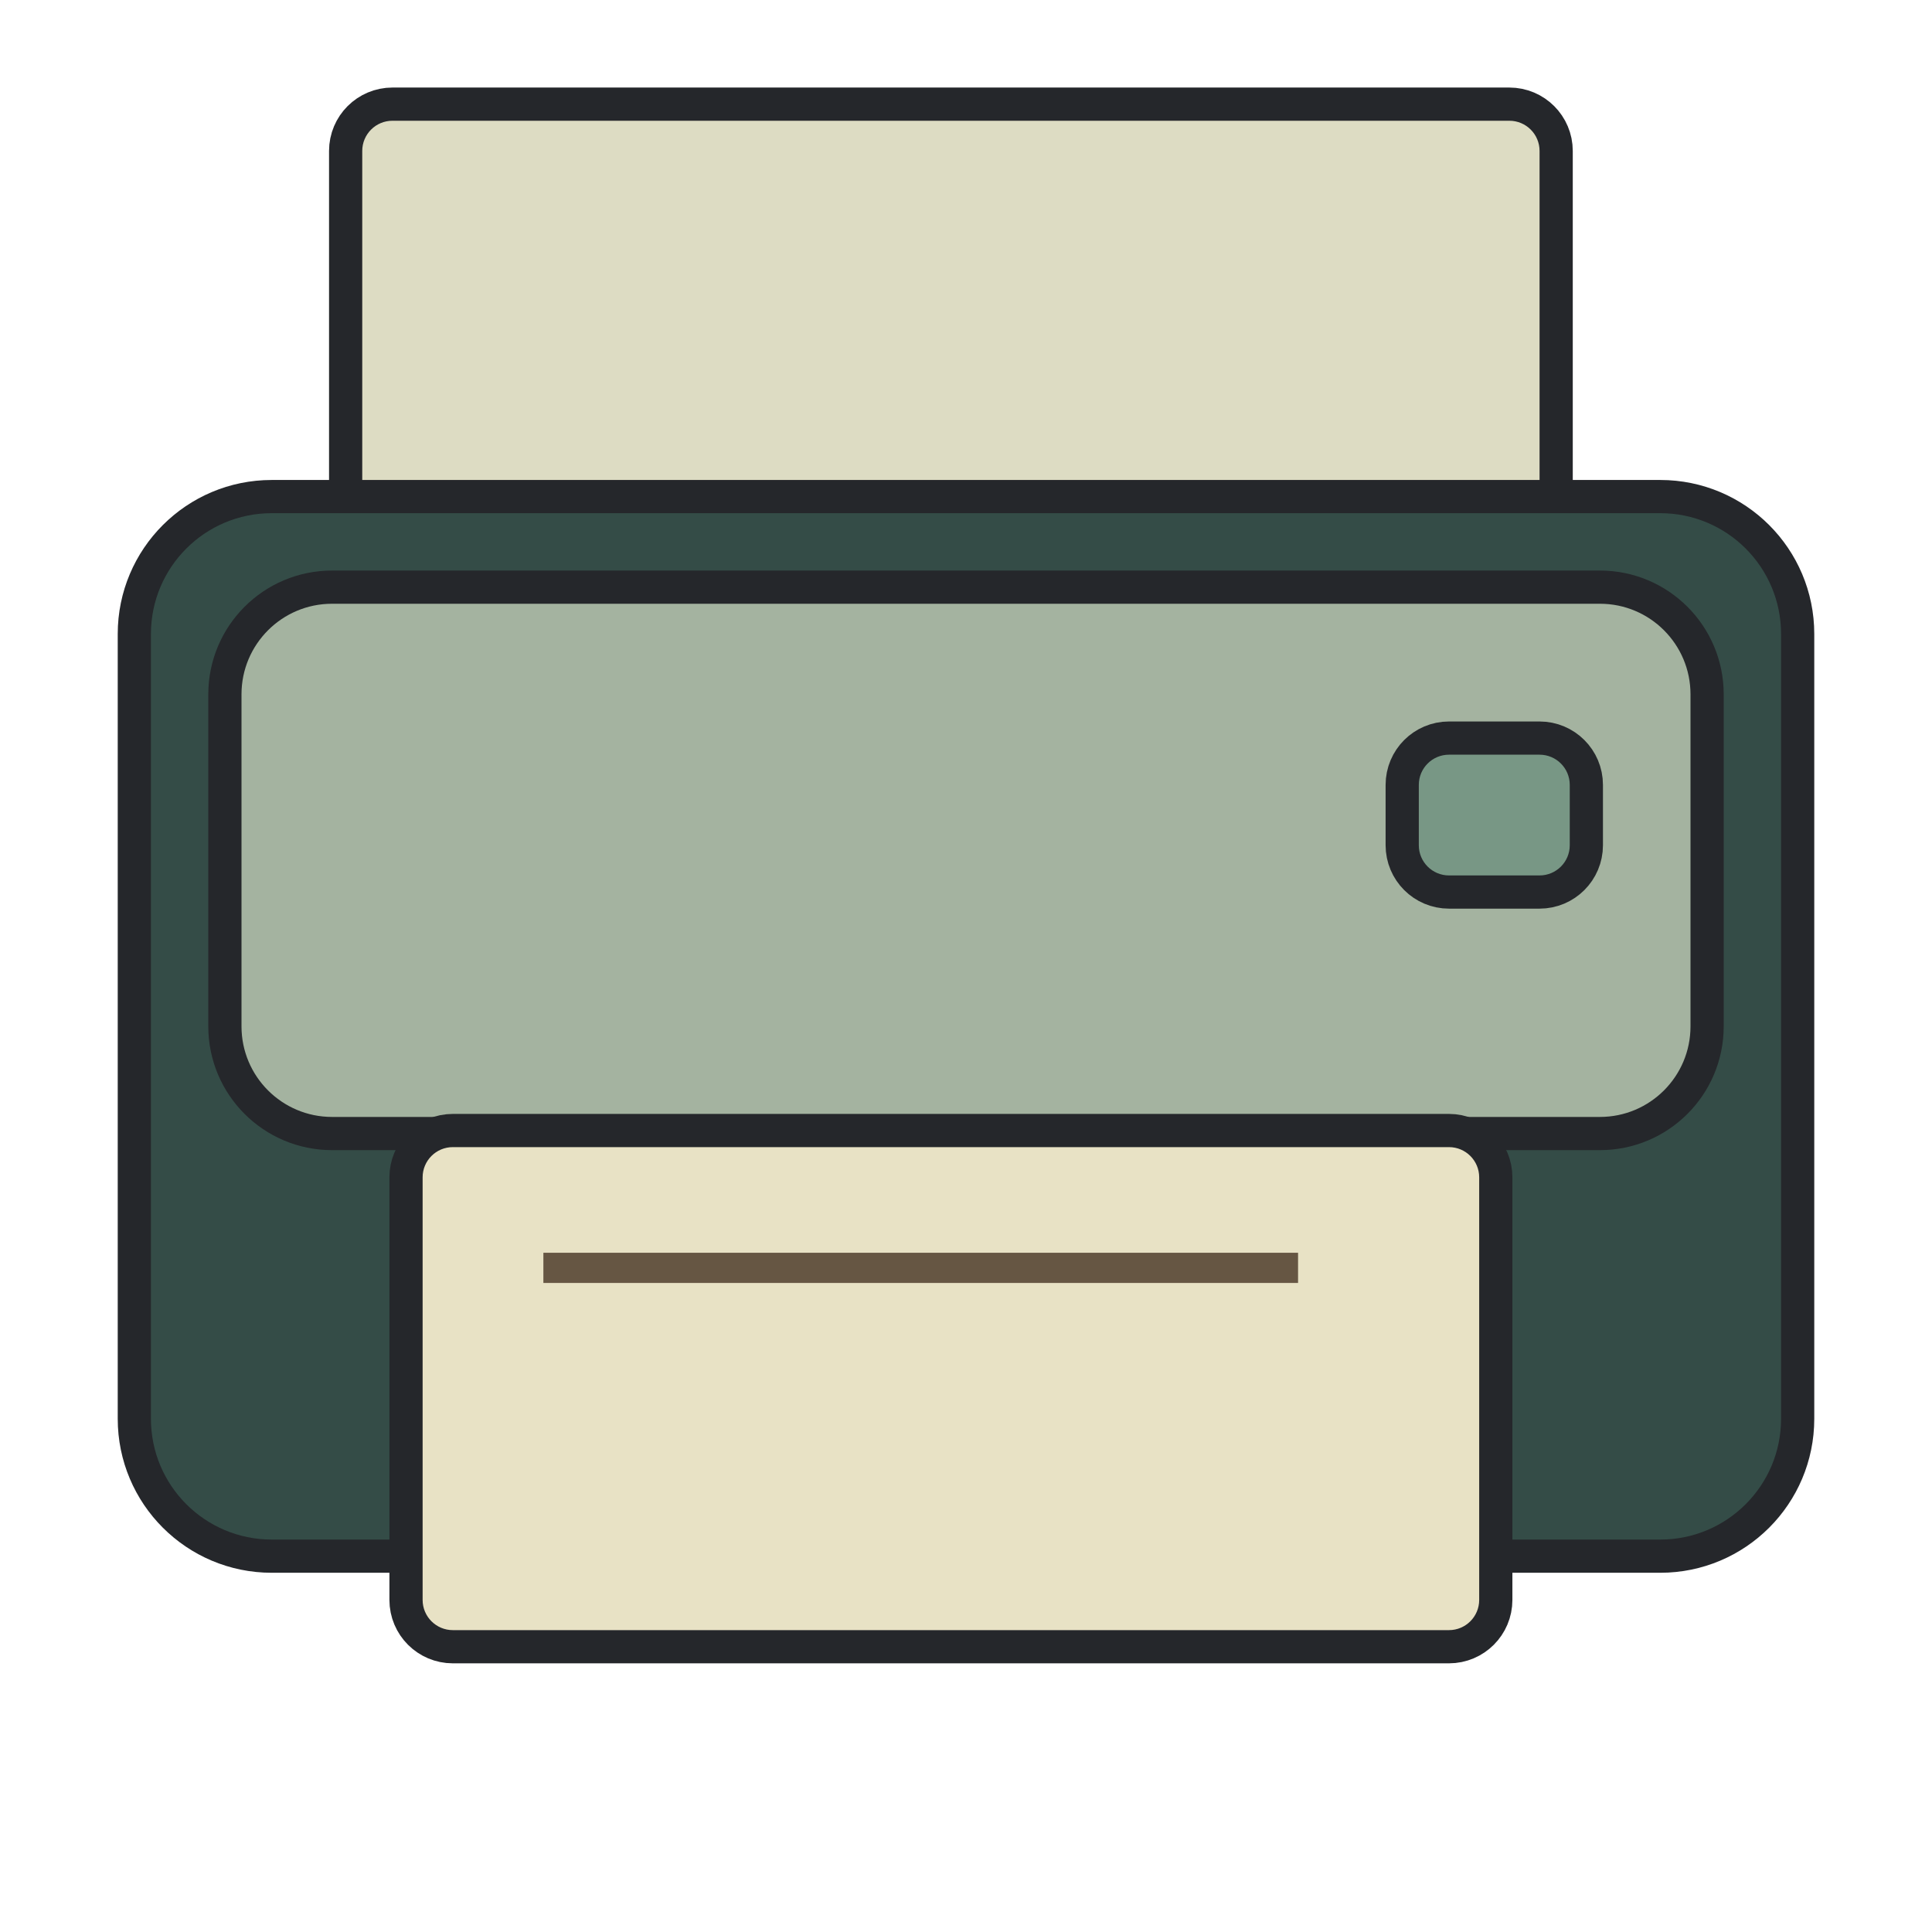
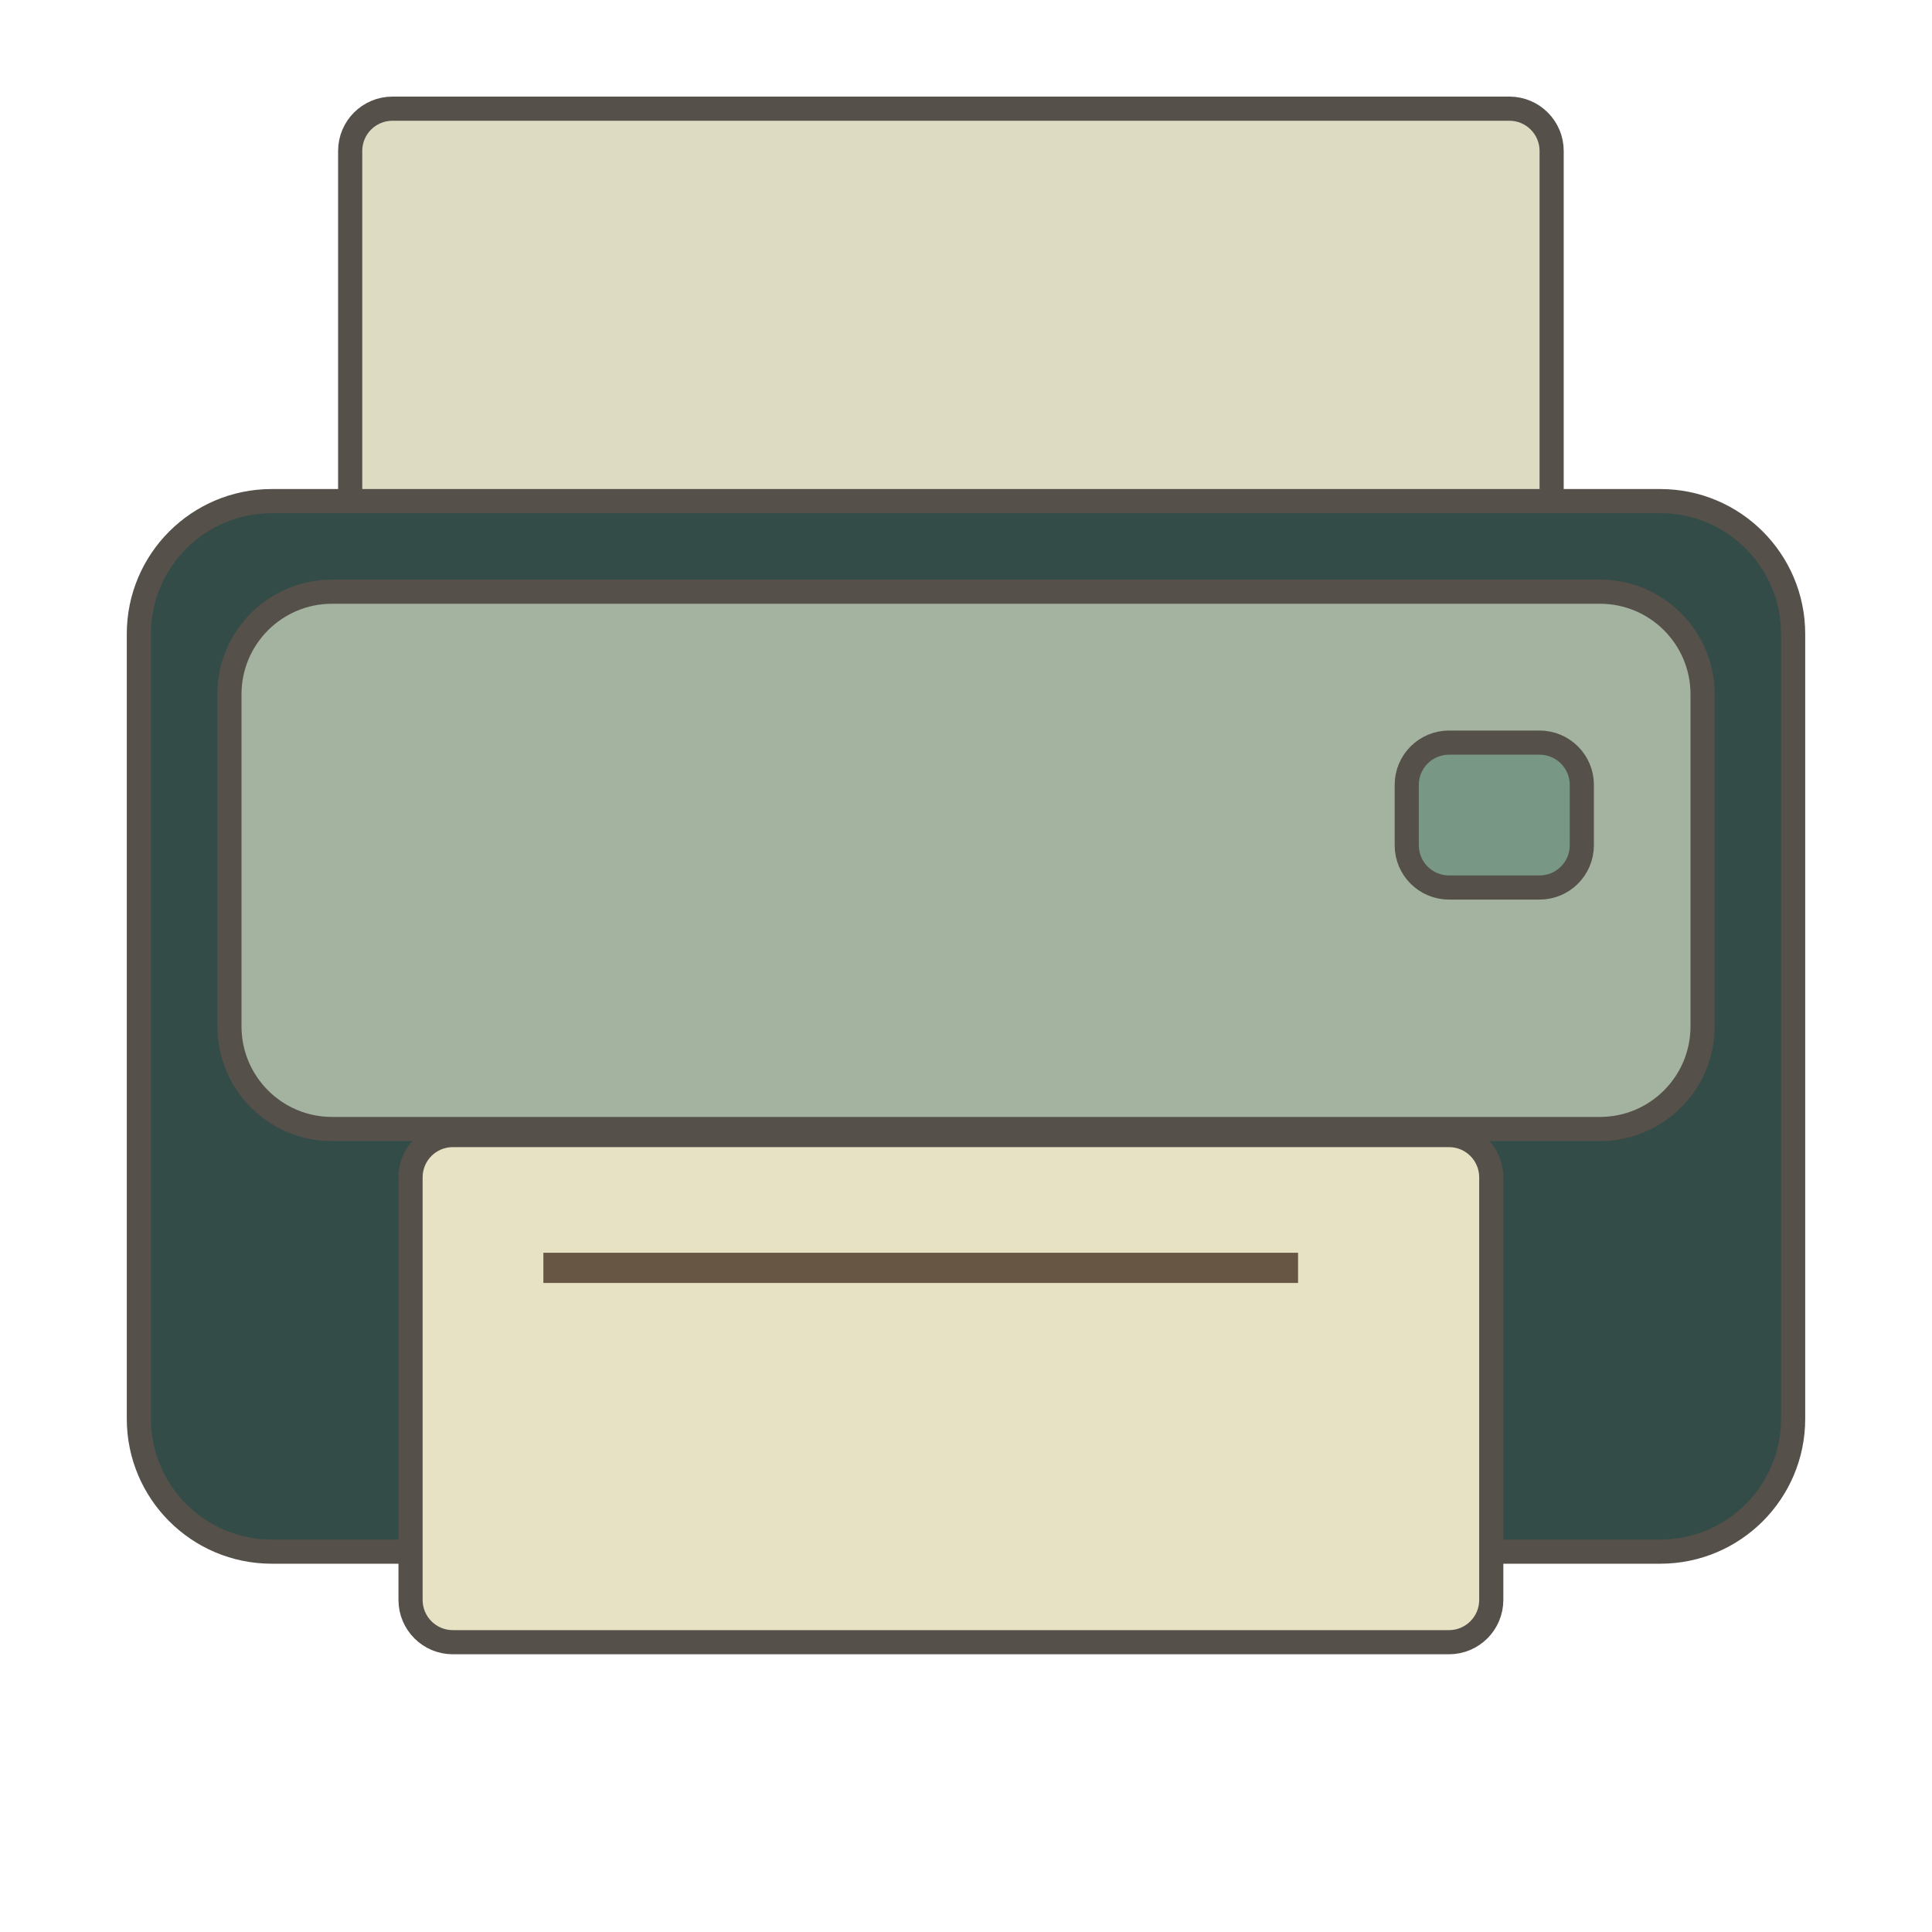
<svg xmlns="http://www.w3.org/2000/svg" width="64" height="64" viewBox="0 0 64 64">
-   <g stroke="#25272b" stroke-width="2.2" stroke-linejoin="round" paint-order="stroke fill">
+   <g stroke="#56504b" stroke-width="1.6" stroke-linejoin="round" paint-order="stroke fill">
    <rect x="12" y="4" width="39" height="16" rx="1" fill="#dddcc3" />
    <rect x="5" y="17" width="54" height="34" rx="4" fill="#344c47" />
    <rect x="8" y="20" width="48" height="17" rx="3" fill="#a4b3a0" />
    <rect x="14" y="38" width="35" height="16" rx="1" fill="#e8e2c5" />
    <path d="M18 42L43 42" stroke="#665643" stroke-width="1" />
    <rect x="47" y="25" width="5" height="4" rx="1" fill="#789785" />
  </g>
</svg>
